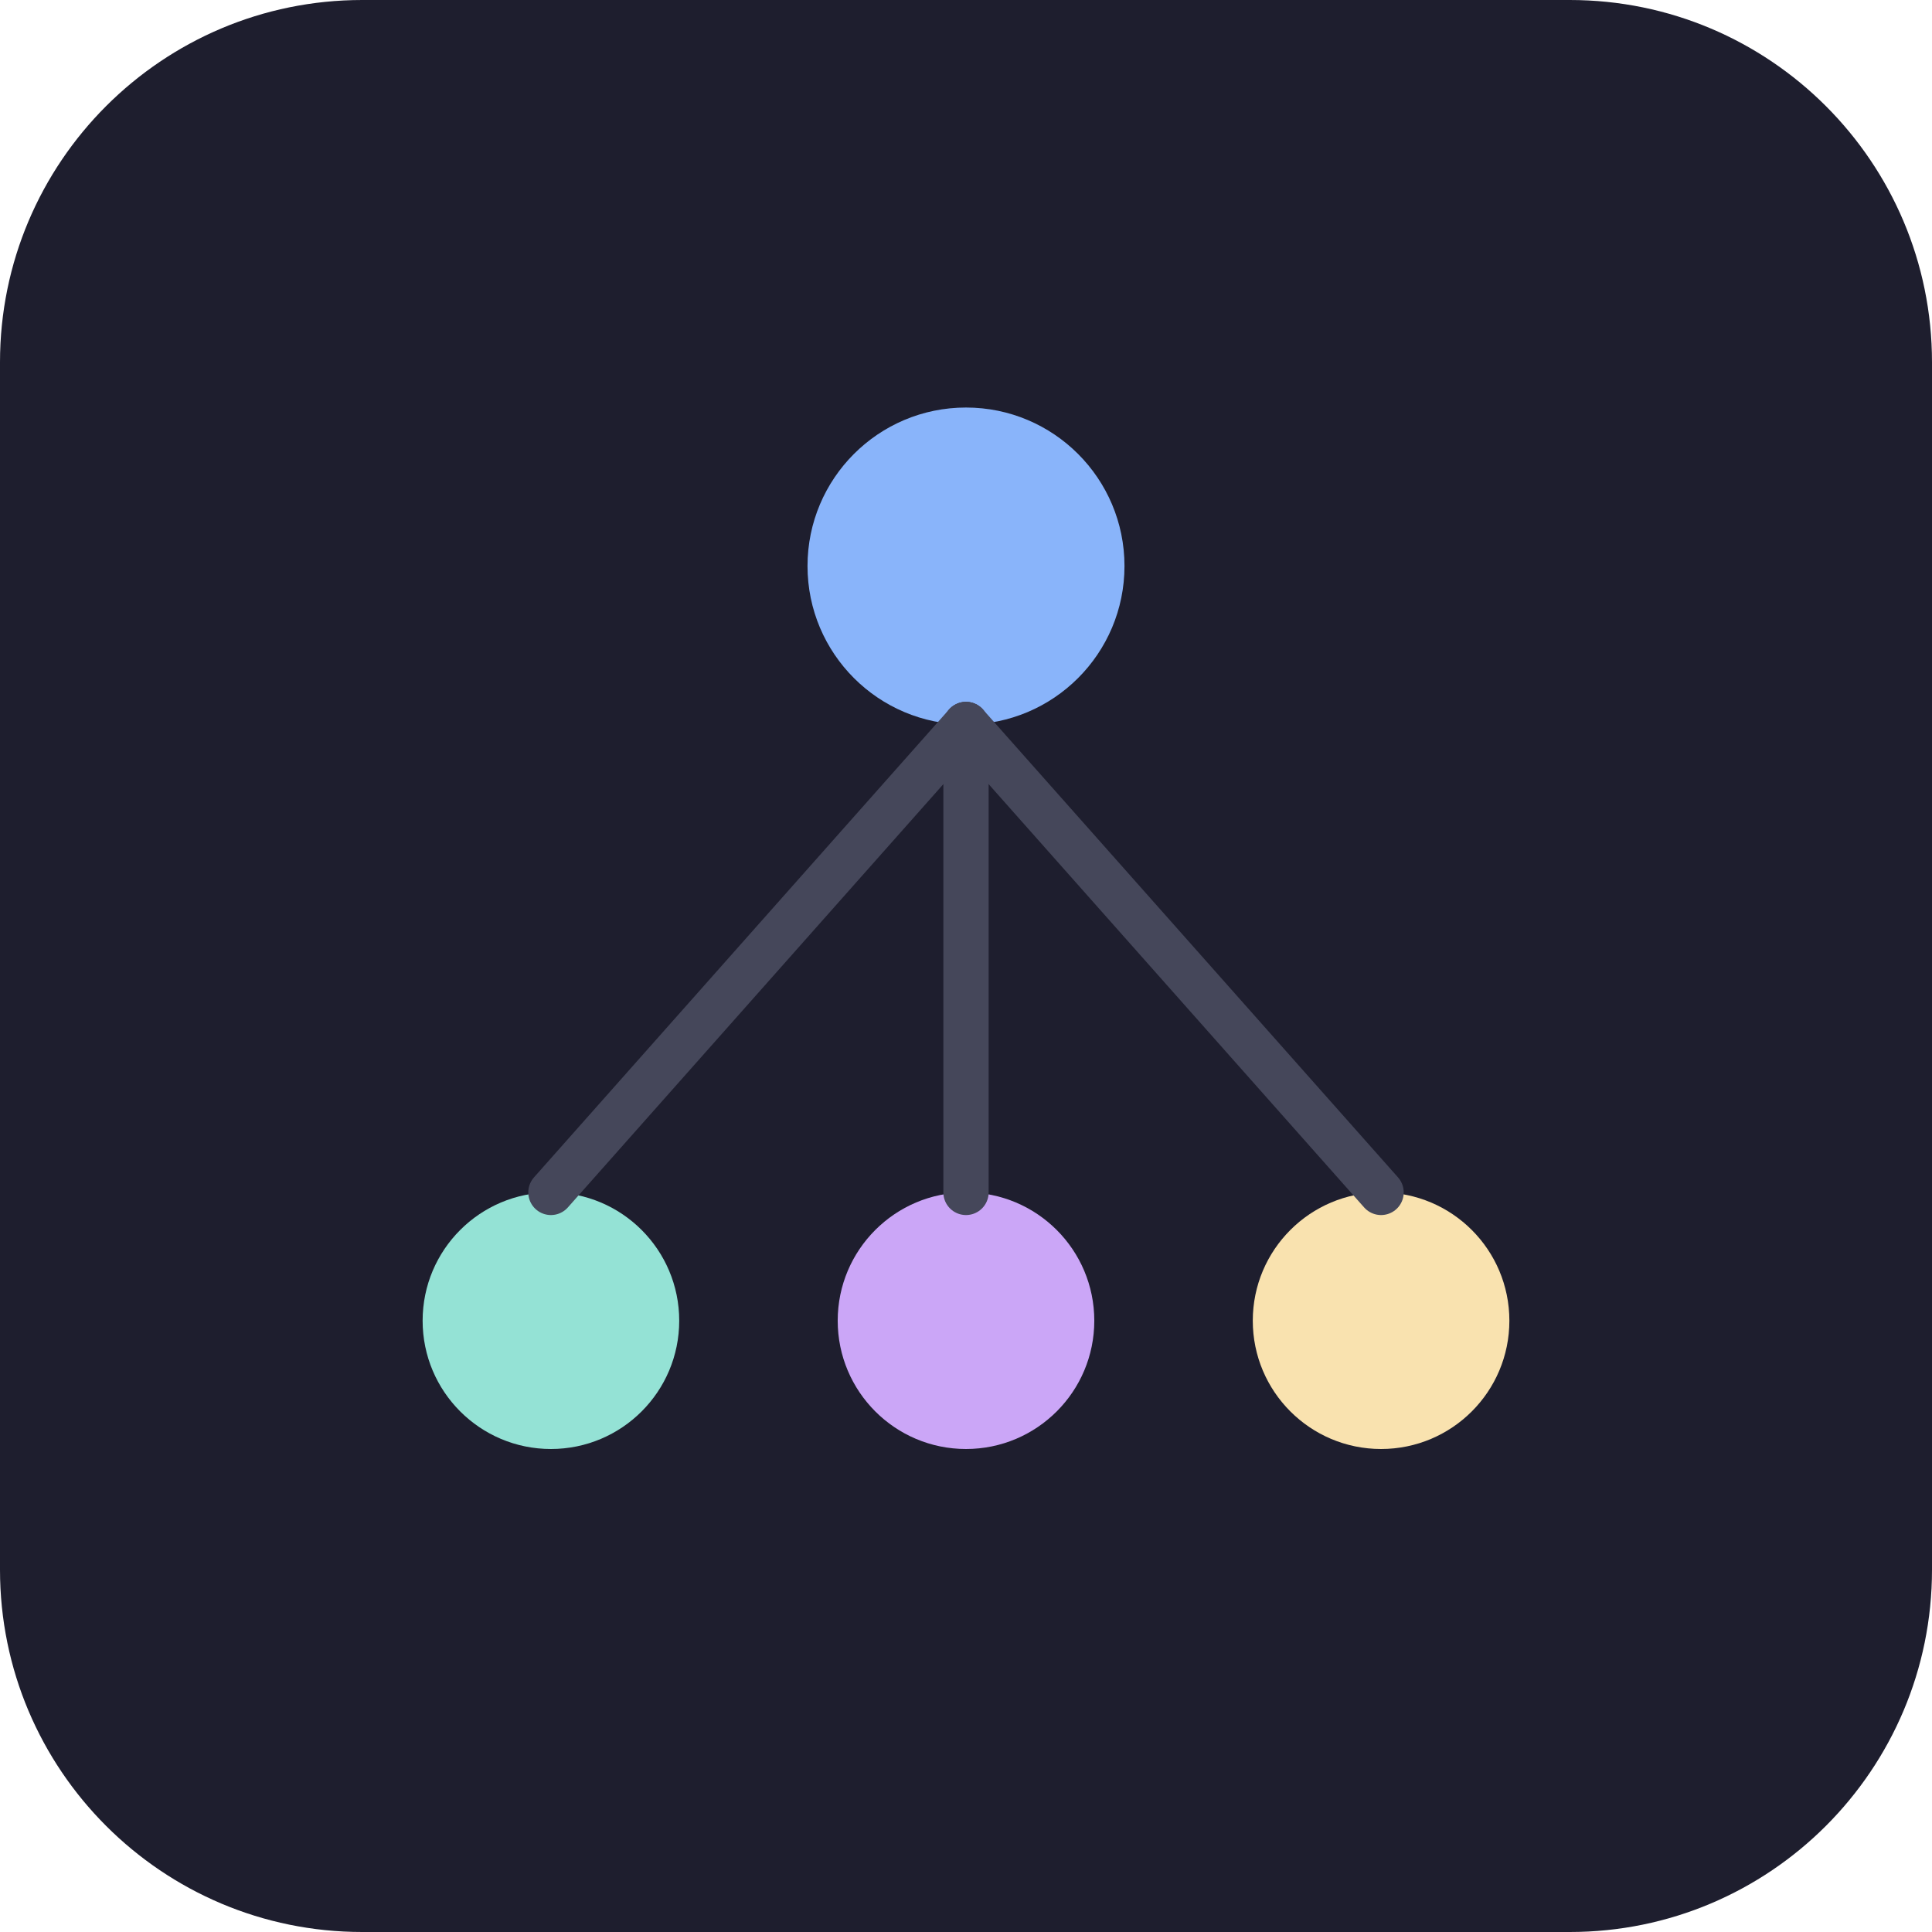
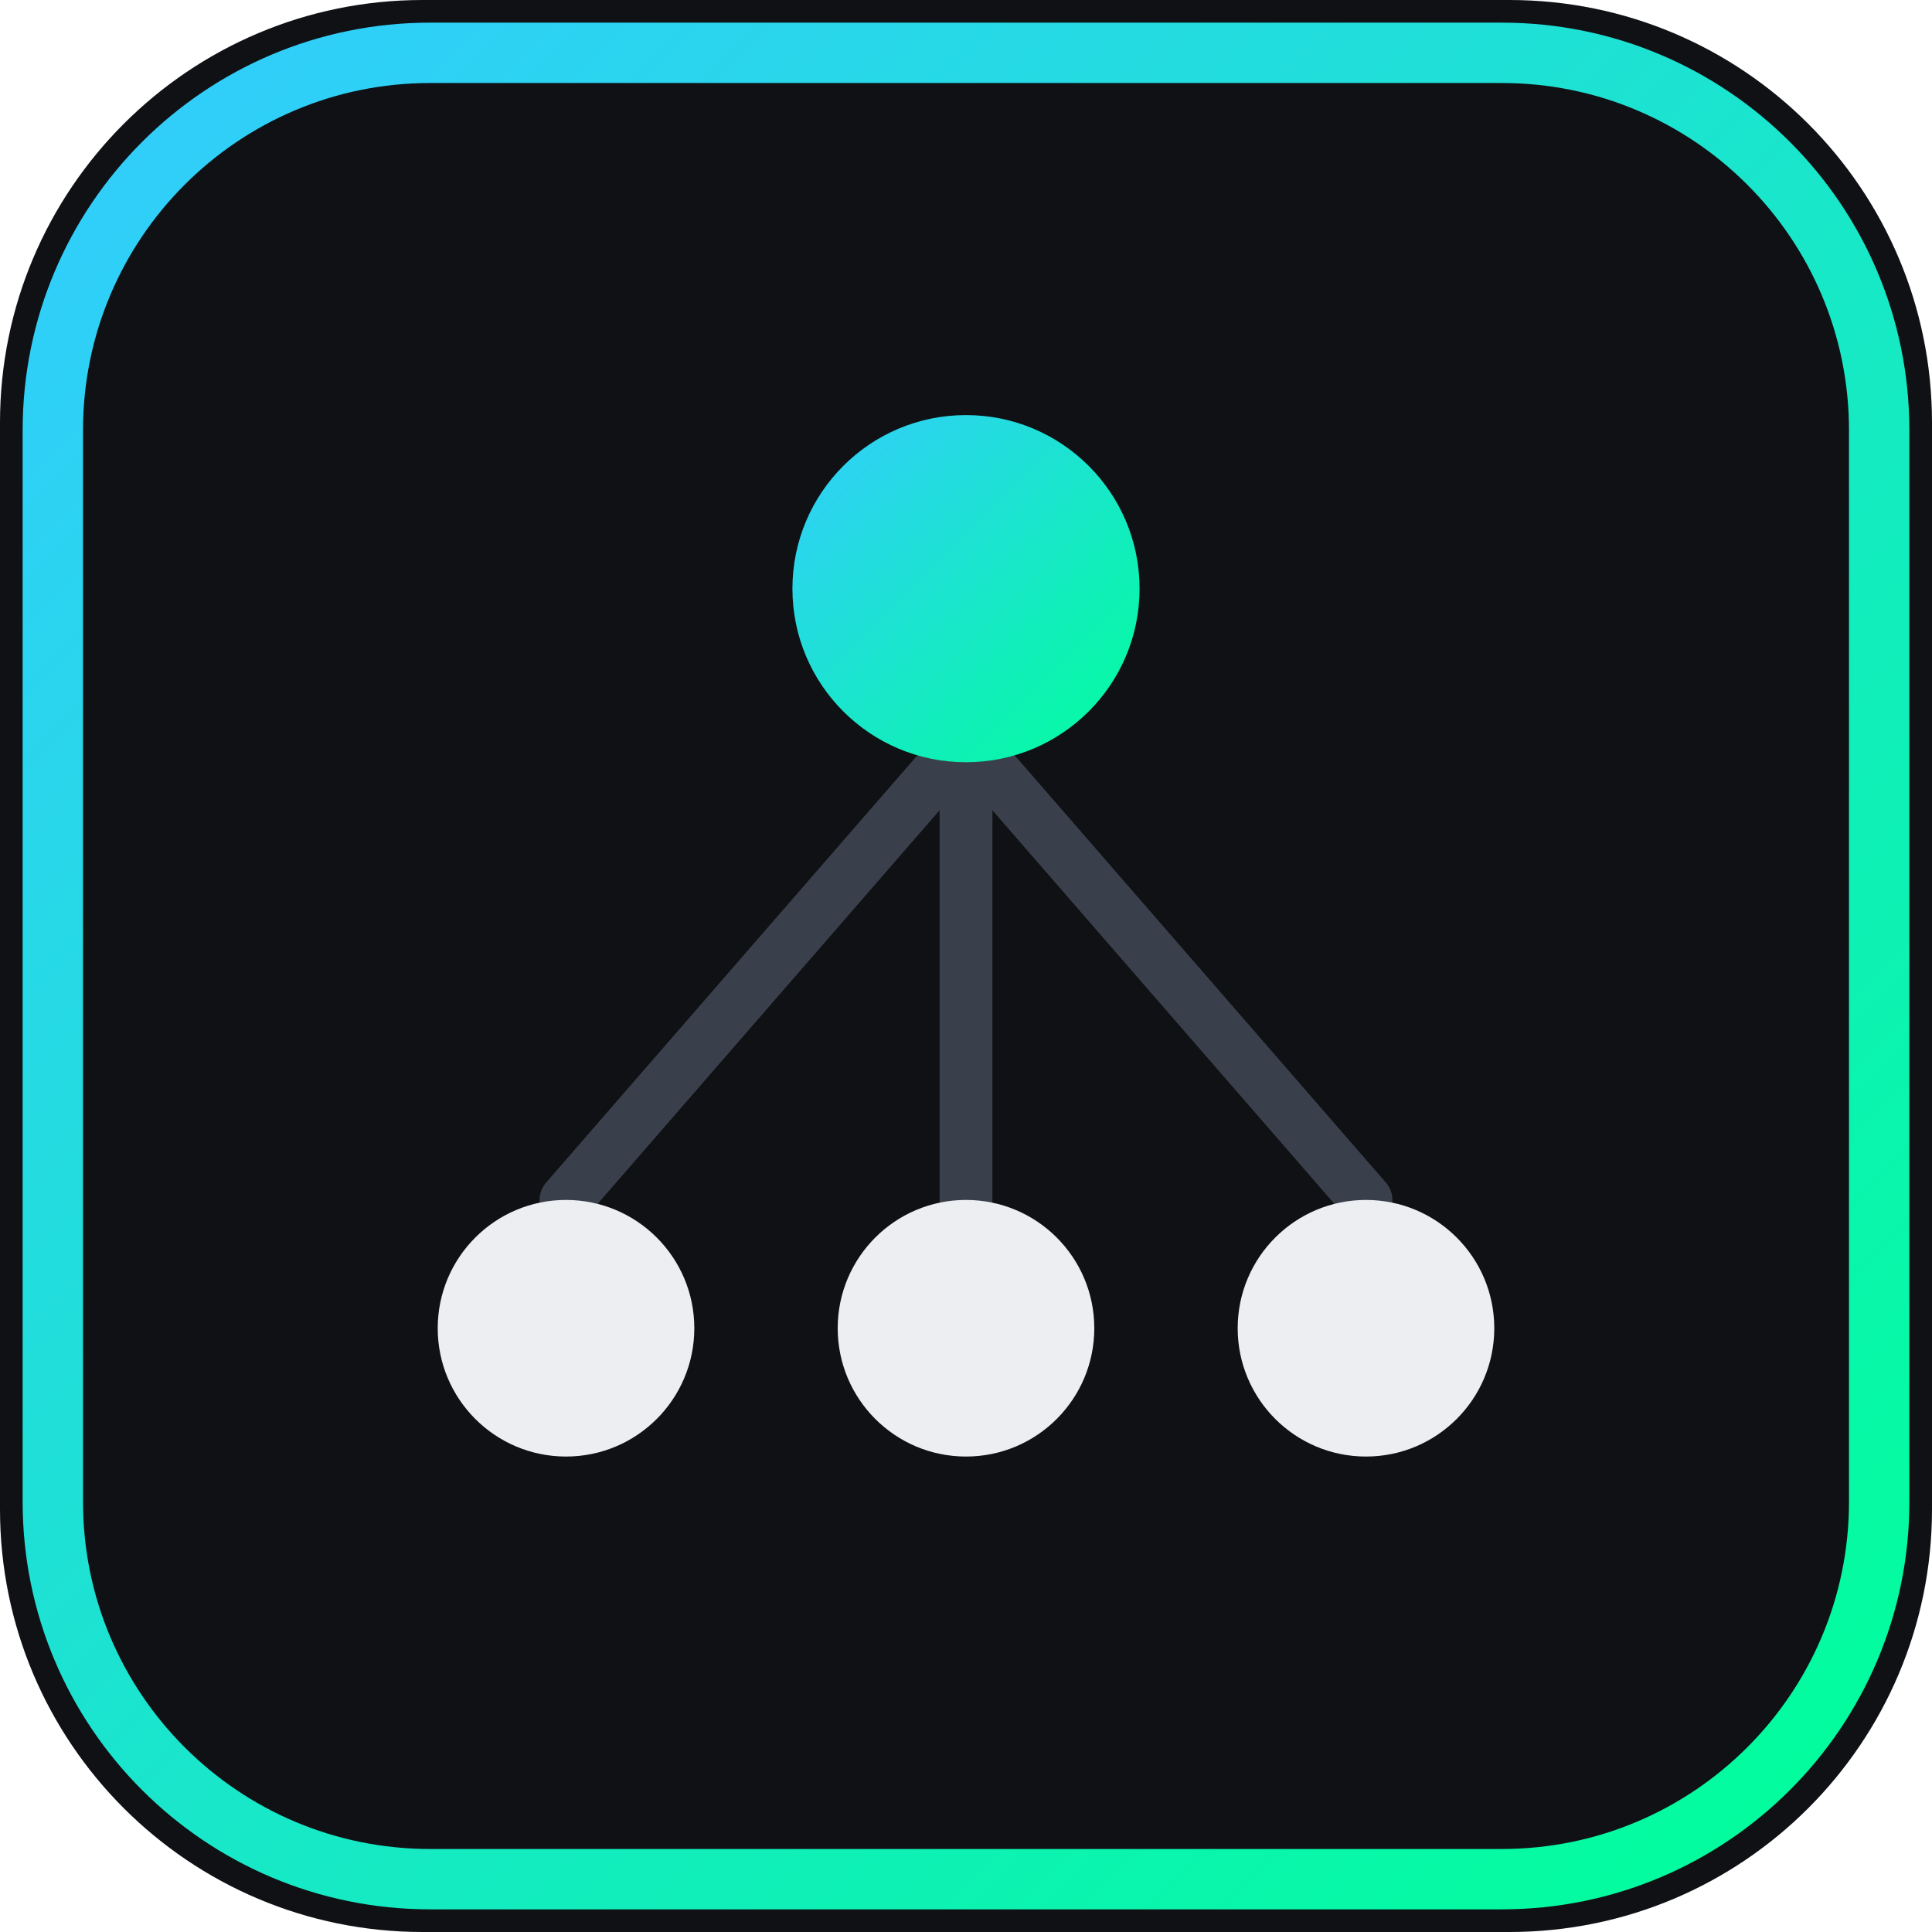
<svg xmlns="http://www.w3.org/2000/svg" viewBox="0 0 512 512">
-   <rect width="512" height="512" rx="96" fill="#1e1e2e" />
-   <circle cx="256" cy="150" r="42" fill="#89b4fa" />
-   <circle cx="146" cy="350" r="34" fill="#94e2d5" />
-   <circle cx="256" cy="350" r="34" fill="#cba6f7" />
-   <circle cx="366" cy="350" r="34" fill="#f9e2af" />
-   <g stroke="#45475a" stroke-width="12" stroke-linecap="round">
-     <path d="M256 192 L146 316" />
-     <path d="M256 192 L256 316" />
-     <path d="M256 192 L366 316" />
+   <defs>
+     <linearGradient id="rand" x1="0" y1="0" x2="1" y2="1">
+       <stop offset="0" stop-color="#33ccff" />
+       <stop offset="1" stop-color="#00ff99" />
+     </linearGradient>
+   </defs>
+   <rect width="512" height="512" rx="112" fill="#0f1115" />
+   <rect x="14" y="14" width="484" height="484" rx="100" fill="none" stroke="url(#rand)" stroke-width="16" />
+   <g stroke="#3a404b" stroke-width="14" stroke-linecap="round">
+     <path d="M256 196 L150 318" />
+     <path d="M256 196 L256 318" />
+     <path d="M256 196 L362 318" />
  </g>
+   <circle cx="256" cy="156" r="46" fill="url(#rand)" />
+   <circle cx="150" cy="352" r="34" fill="#eceef2" />
+   <circle cx="256" cy="352" r="34" fill="#eceef2" />
+   <circle cx="362" cy="352" r="34" fill="#eceef2" />
</svg>
